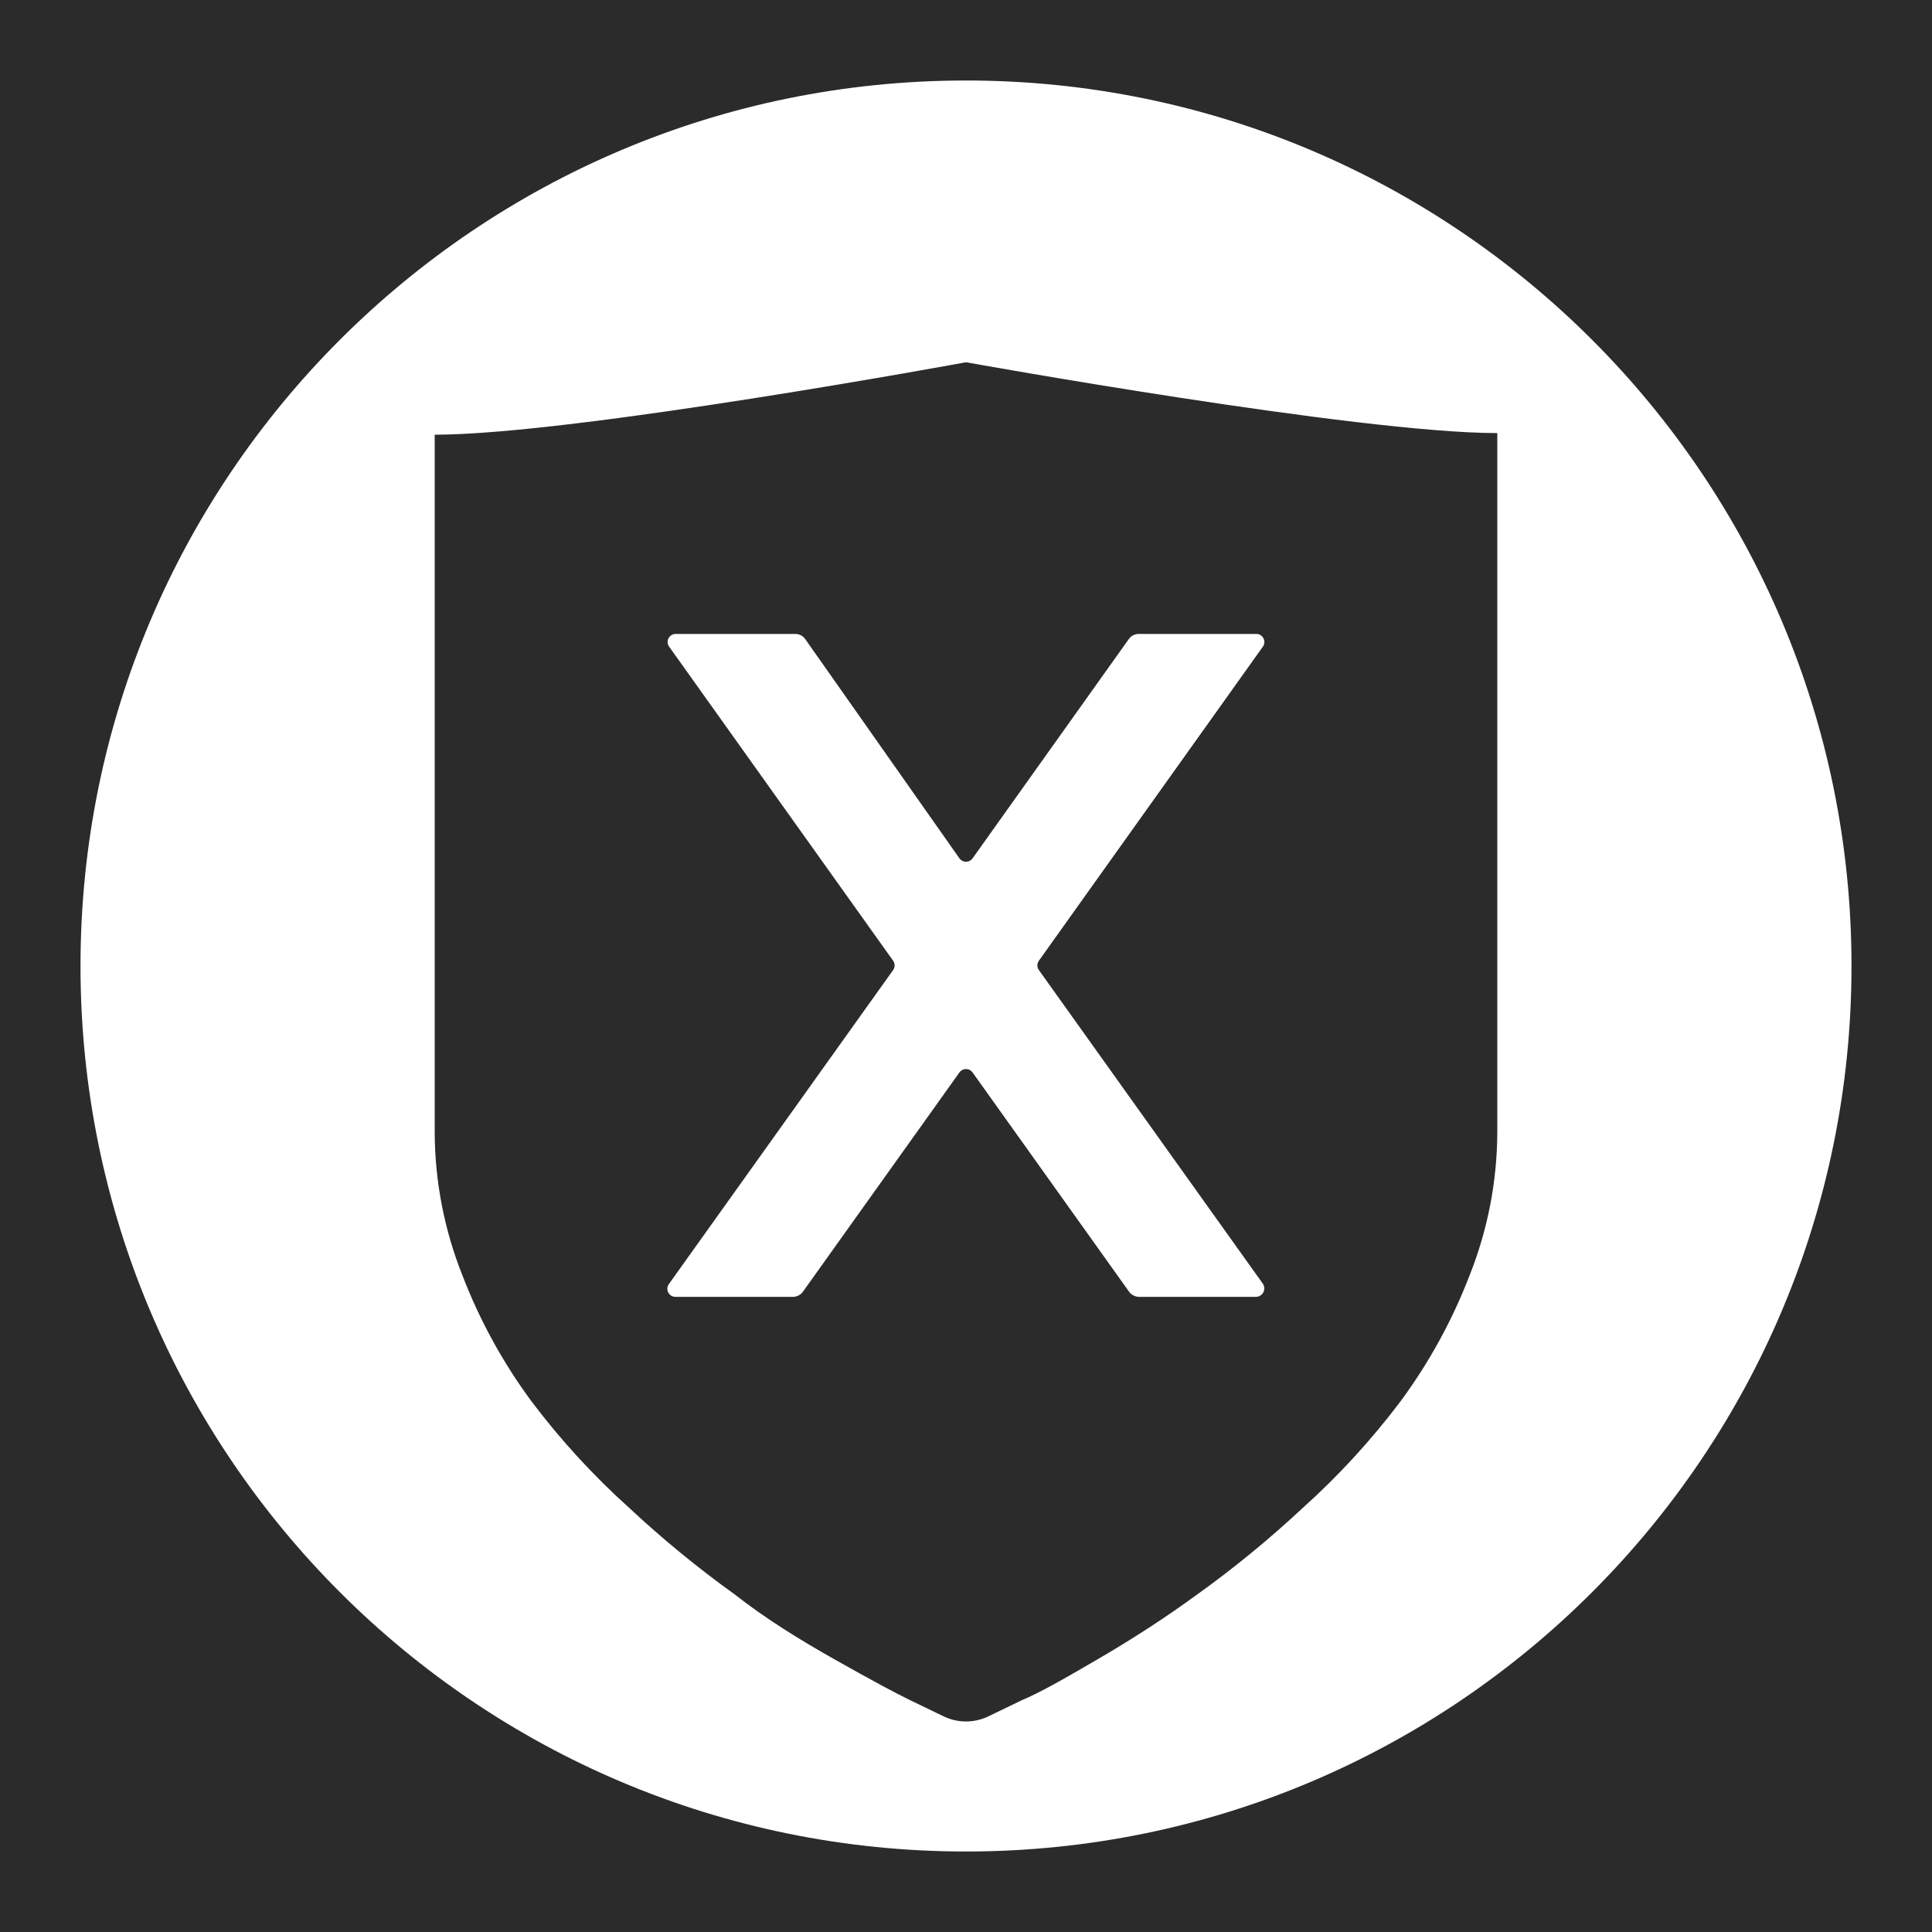
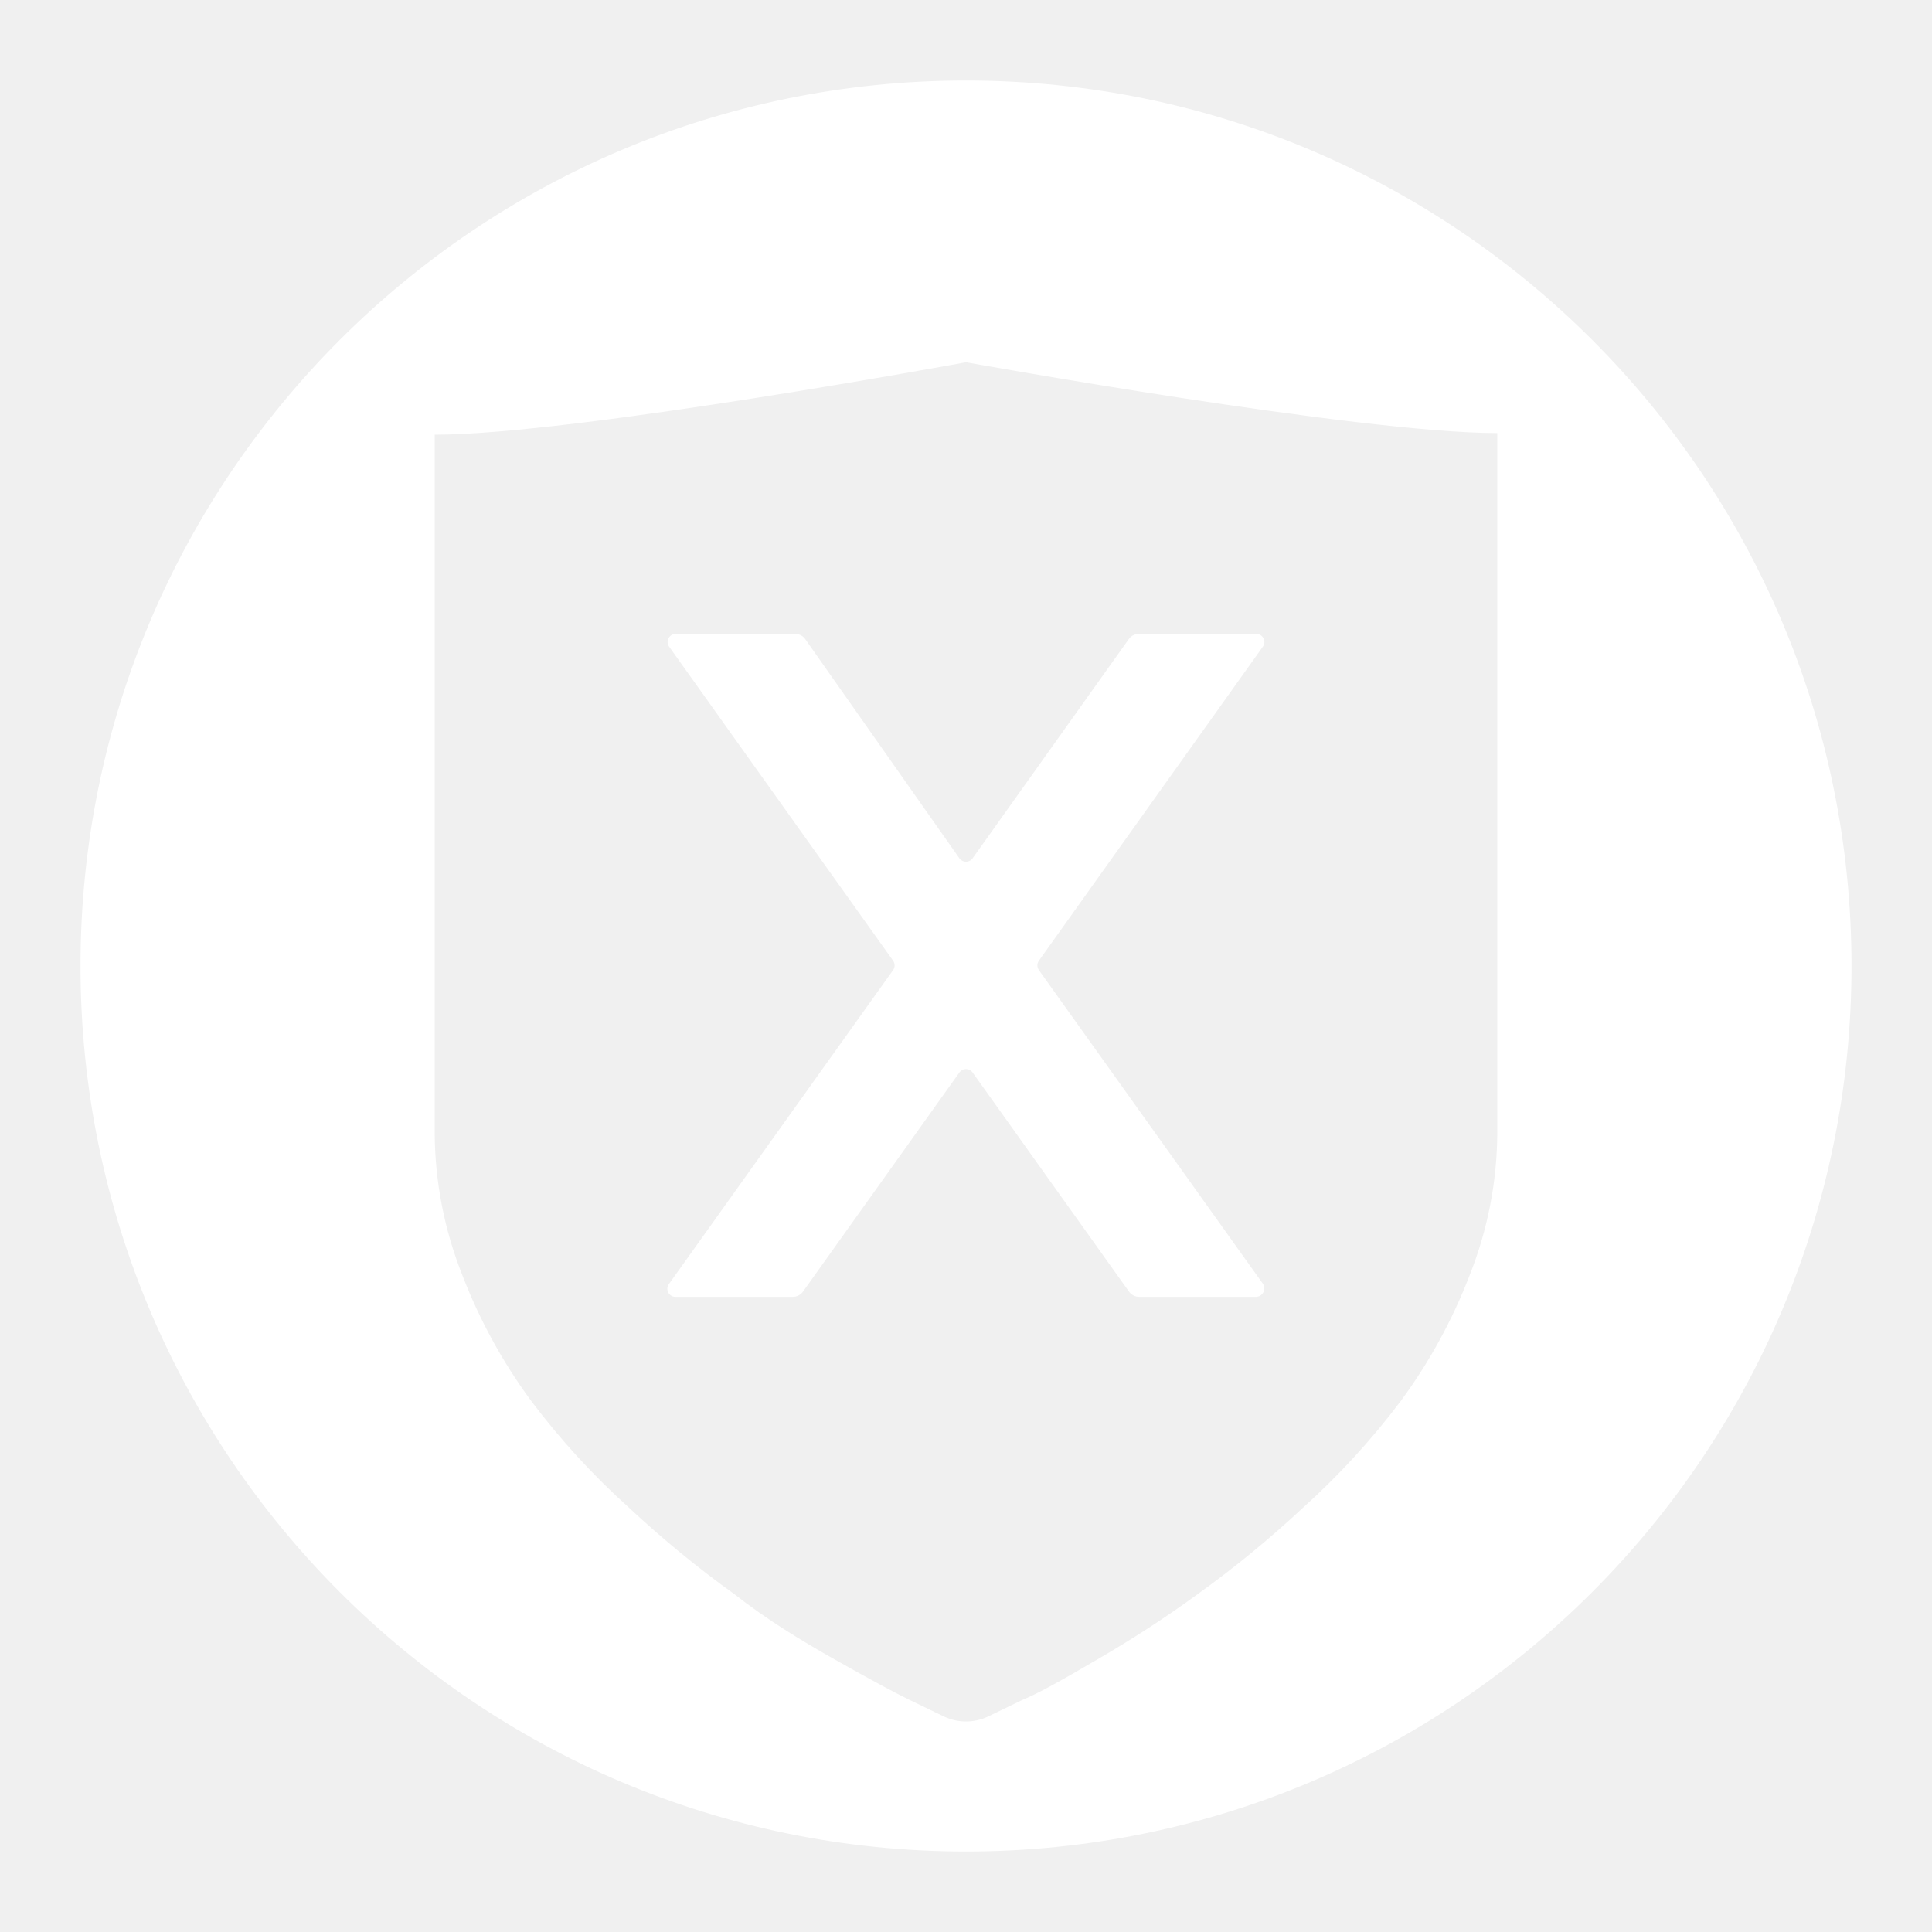
<svg xmlns="http://www.w3.org/2000/svg" viewBox="0 0 48 48">
  <defs>
-     <style>.cls-1{fill:#2b2b2b;}.cls-2{fill:#fff;}</style>
+     <style>.cls-1{fill:#fff;}</style>
  </defs>
-   <g id="Layer_2" data-name="Layer 2">
-     <rect class="cls-1" x="-729.02" y="-445.59" width="1581.09" height="513.47" />
-   </g>
  <g id="Layer_1" data-name="Layer 1">
-     <path class="cls-2" d="M24,2A22,22,0,1,0,46,24,22,22,0,0,0,24,2ZM37.2,28.14a9.7,9.7,0,0,1-.69,3.55,13.32,13.32,0,0,1-1.71,3.12,18.68,18.68,0,0,1-2.44,2.66,26.42,26.42,0,0,1-2.61,2.14q-1.18.86-2.49,1.62c-.87.51-1.48.85-1.85,1l-.87.42a1.28,1.28,0,0,1-1.08,0l-.87-.42c-.37-.18-1-.52-1.85-1s-1.7-1-2.49-1.62a26.42,26.42,0,0,1-2.61-2.14,18.68,18.68,0,0,1-2.44-2.66,13.32,13.32,0,0,1-1.71-3.12,9.7,9.7,0,0,1-.69-3.55V10.8C14.25,10.8,24,9,24,9s9.75,1.76,13.2,1.76Z" />
-     <path class="cls-2" d="M25.81,23.87l5.57-7.81a.2.2,0,0,0-.17-.31H28.3a.3.3,0,0,0-.25.12l-3.89,5.46a.2.2,0,0,1-.32,0L20,15.87a.3.3,0,0,0-.25-.12H16.79a.2.2,0,0,0-.17.31l5.57,7.81a.2.2,0,0,1,0,.23l-5.57,7.8a.2.2,0,0,0,.16.32H19.7a.31.31,0,0,0,.25-.13l3.89-5.45a.2.2,0,0,1,.32,0l3.89,5.45a.31.31,0,0,0,.25.13h2.91a.21.21,0,0,0,.17-.32l-5.57-7.8A.2.2,0,0,1,25.81,23.87Z" />
+     <path class="cls-1" d="M24,2A22,22,0,1,0,46,24,22,22,0,0,0,24,2ZM37.2,28.14a9.7,9.7,0,0,1-.69,3.55,13.32,13.32,0,0,1-1.71,3.12,18.68,18.68,0,0,1-2.44,2.66,26.42,26.42,0,0,1-2.61,2.14q-1.18.86-2.49,1.62c-.87.51-1.48.85-1.85,1l-.87.42a1.28,1.28,0,0,1-1.08,0l-.87-.42c-.37-.18-1-.52-1.85-1s-1.7-1-2.49-1.62a26.42,26.42,0,0,1-2.61-2.14,18.68,18.68,0,0,1-2.44-2.66,13.32,13.32,0,0,1-1.71-3.12,9.7,9.7,0,0,1-.69-3.55V10.8C14.25,10.8,24,9,24,9s9.75,1.76,13.2,1.76Z" />
+     <path class="cls-1" d="M25.81,23.87l5.57-7.81a.2.2,0,0,0-.17-.31H28.3a.3.3,0,0,0-.25.12l-3.89,5.46a.2.2,0,0,1-.32,0L20,15.87a.3.3,0,0,0-.25-.12H16.79a.2.2,0,0,0-.17.31l5.57,7.81a.2.2,0,0,1,0,.23l-5.57,7.8a.2.2,0,0,0,.16.32H19.7a.31.31,0,0,0,.25-.13l3.89-5.45a.2.2,0,0,1,.32,0l3.89,5.45a.31.31,0,0,0,.25.13h2.91a.21.21,0,0,0,.17-.32l-5.57-7.8A.2.2,0,0,1,25.81,23.87Z" />
  </g>
</svg>
